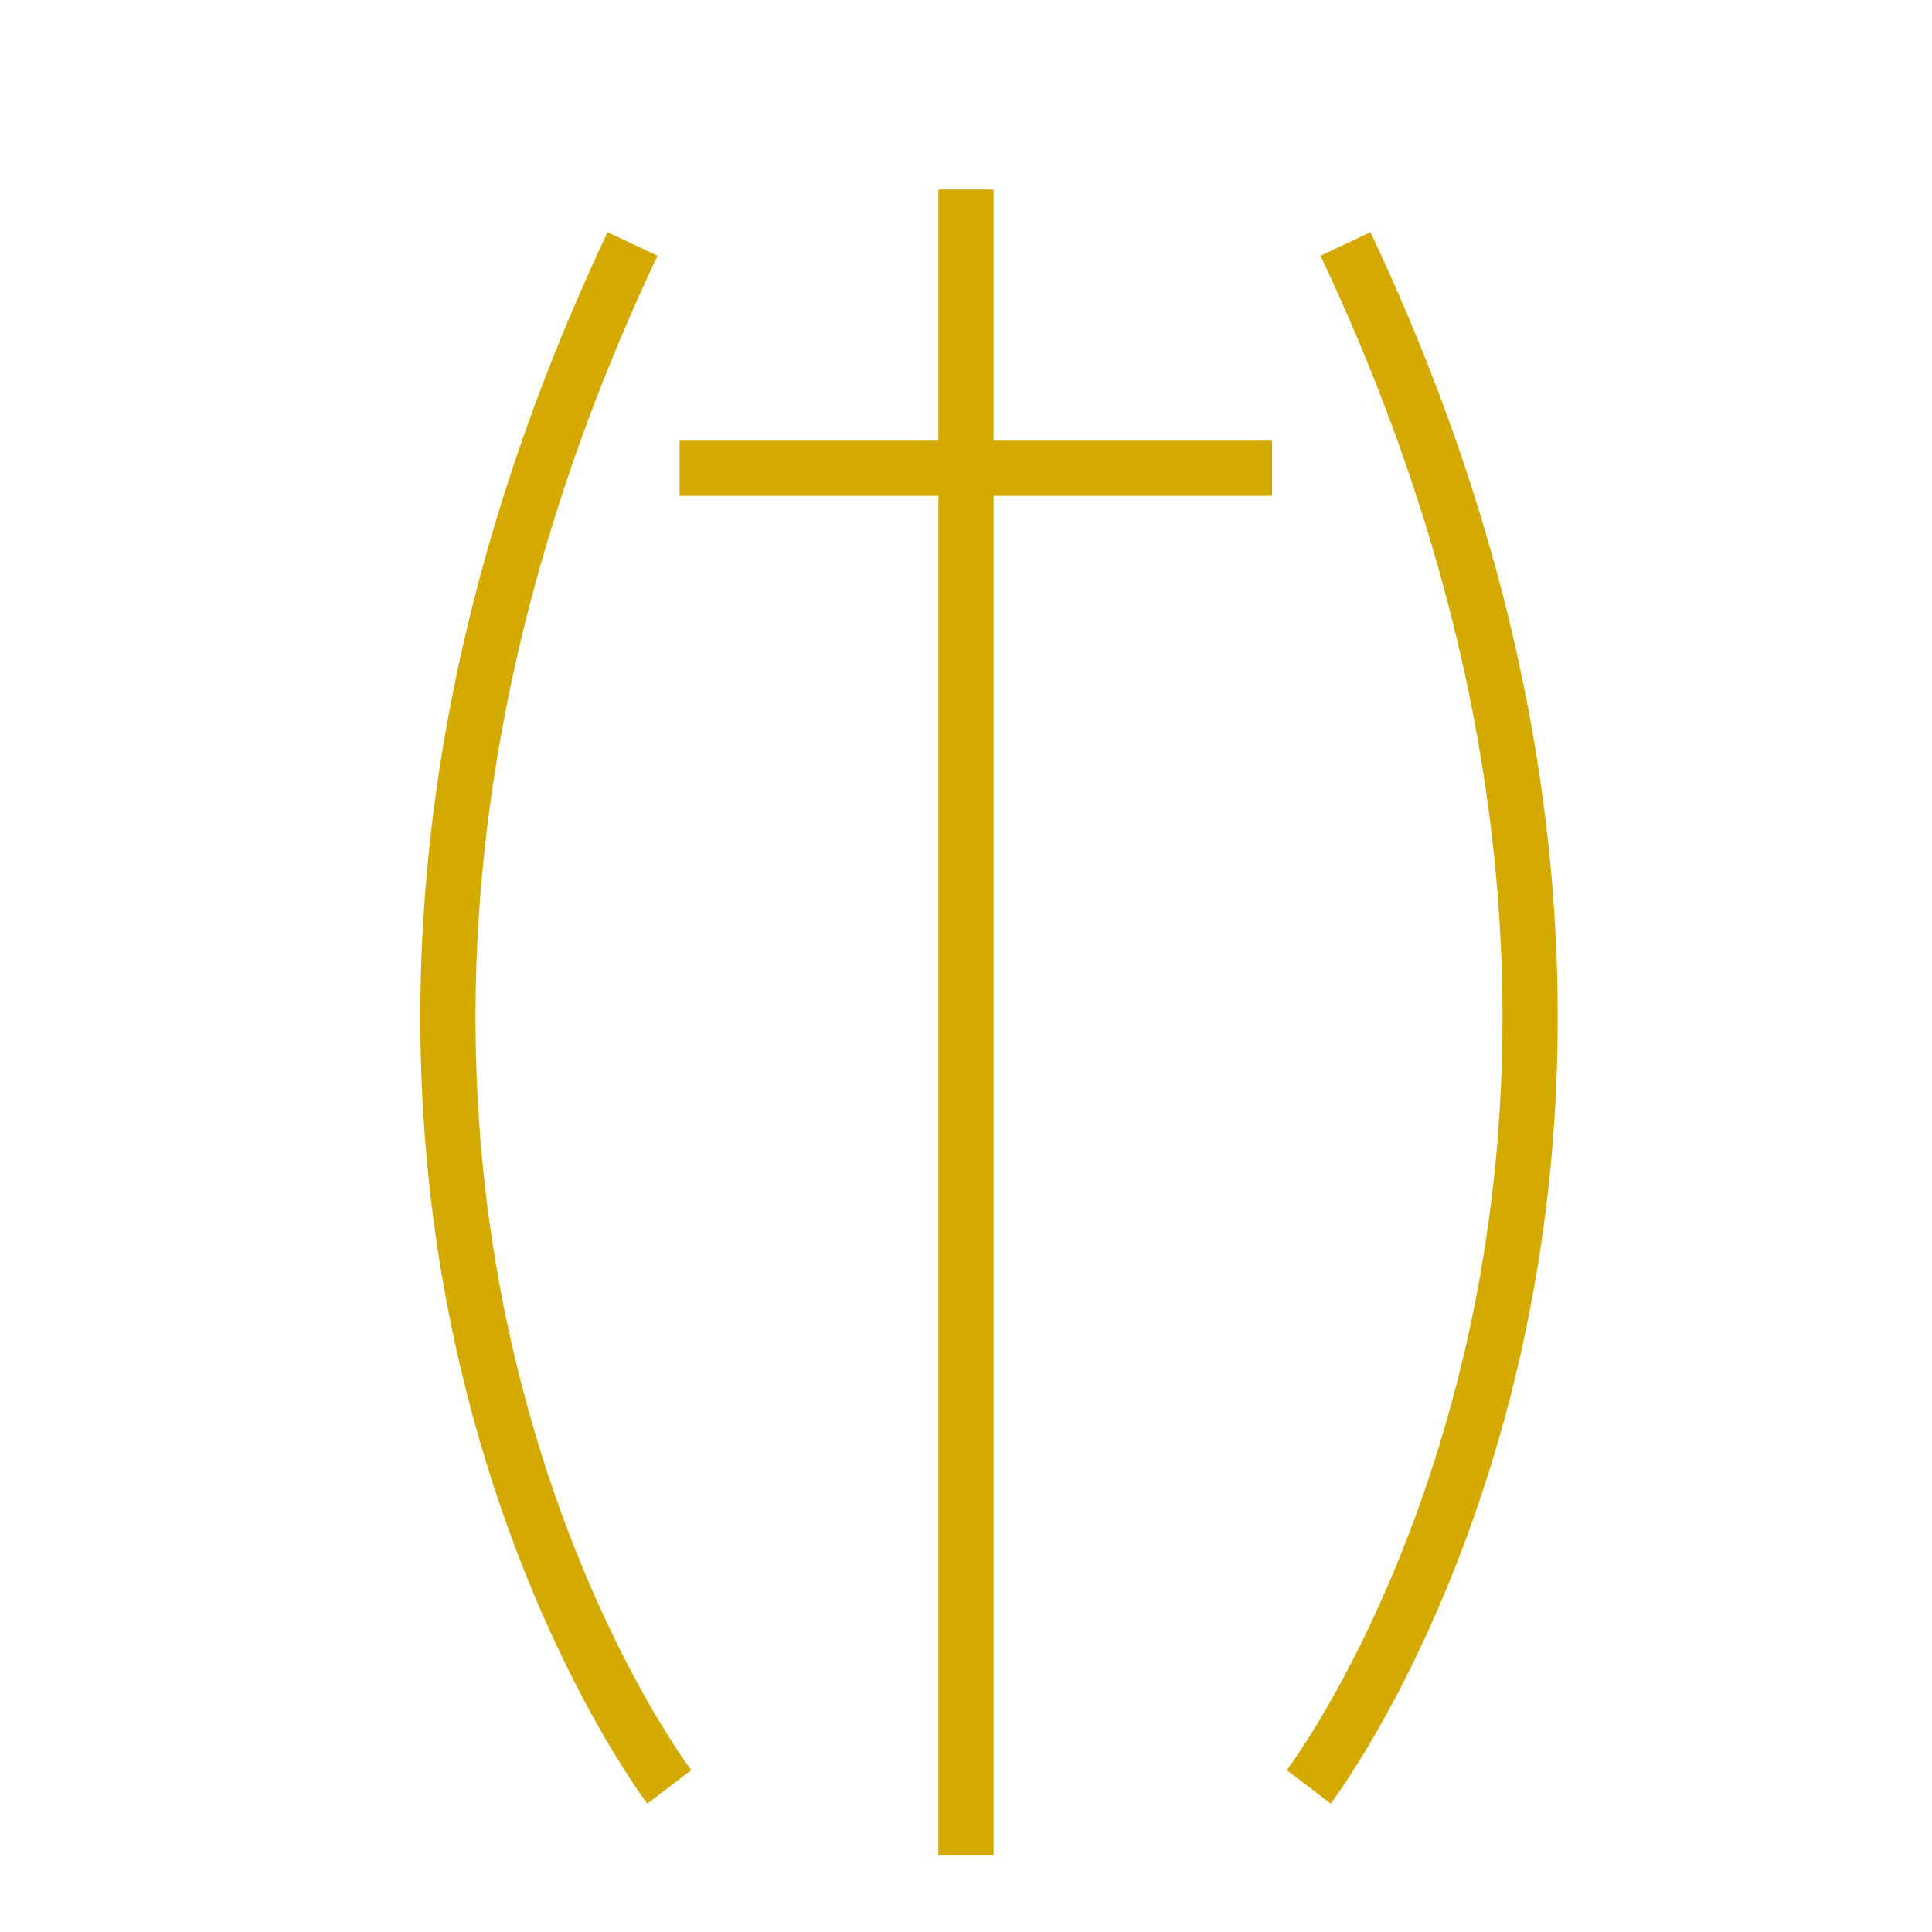
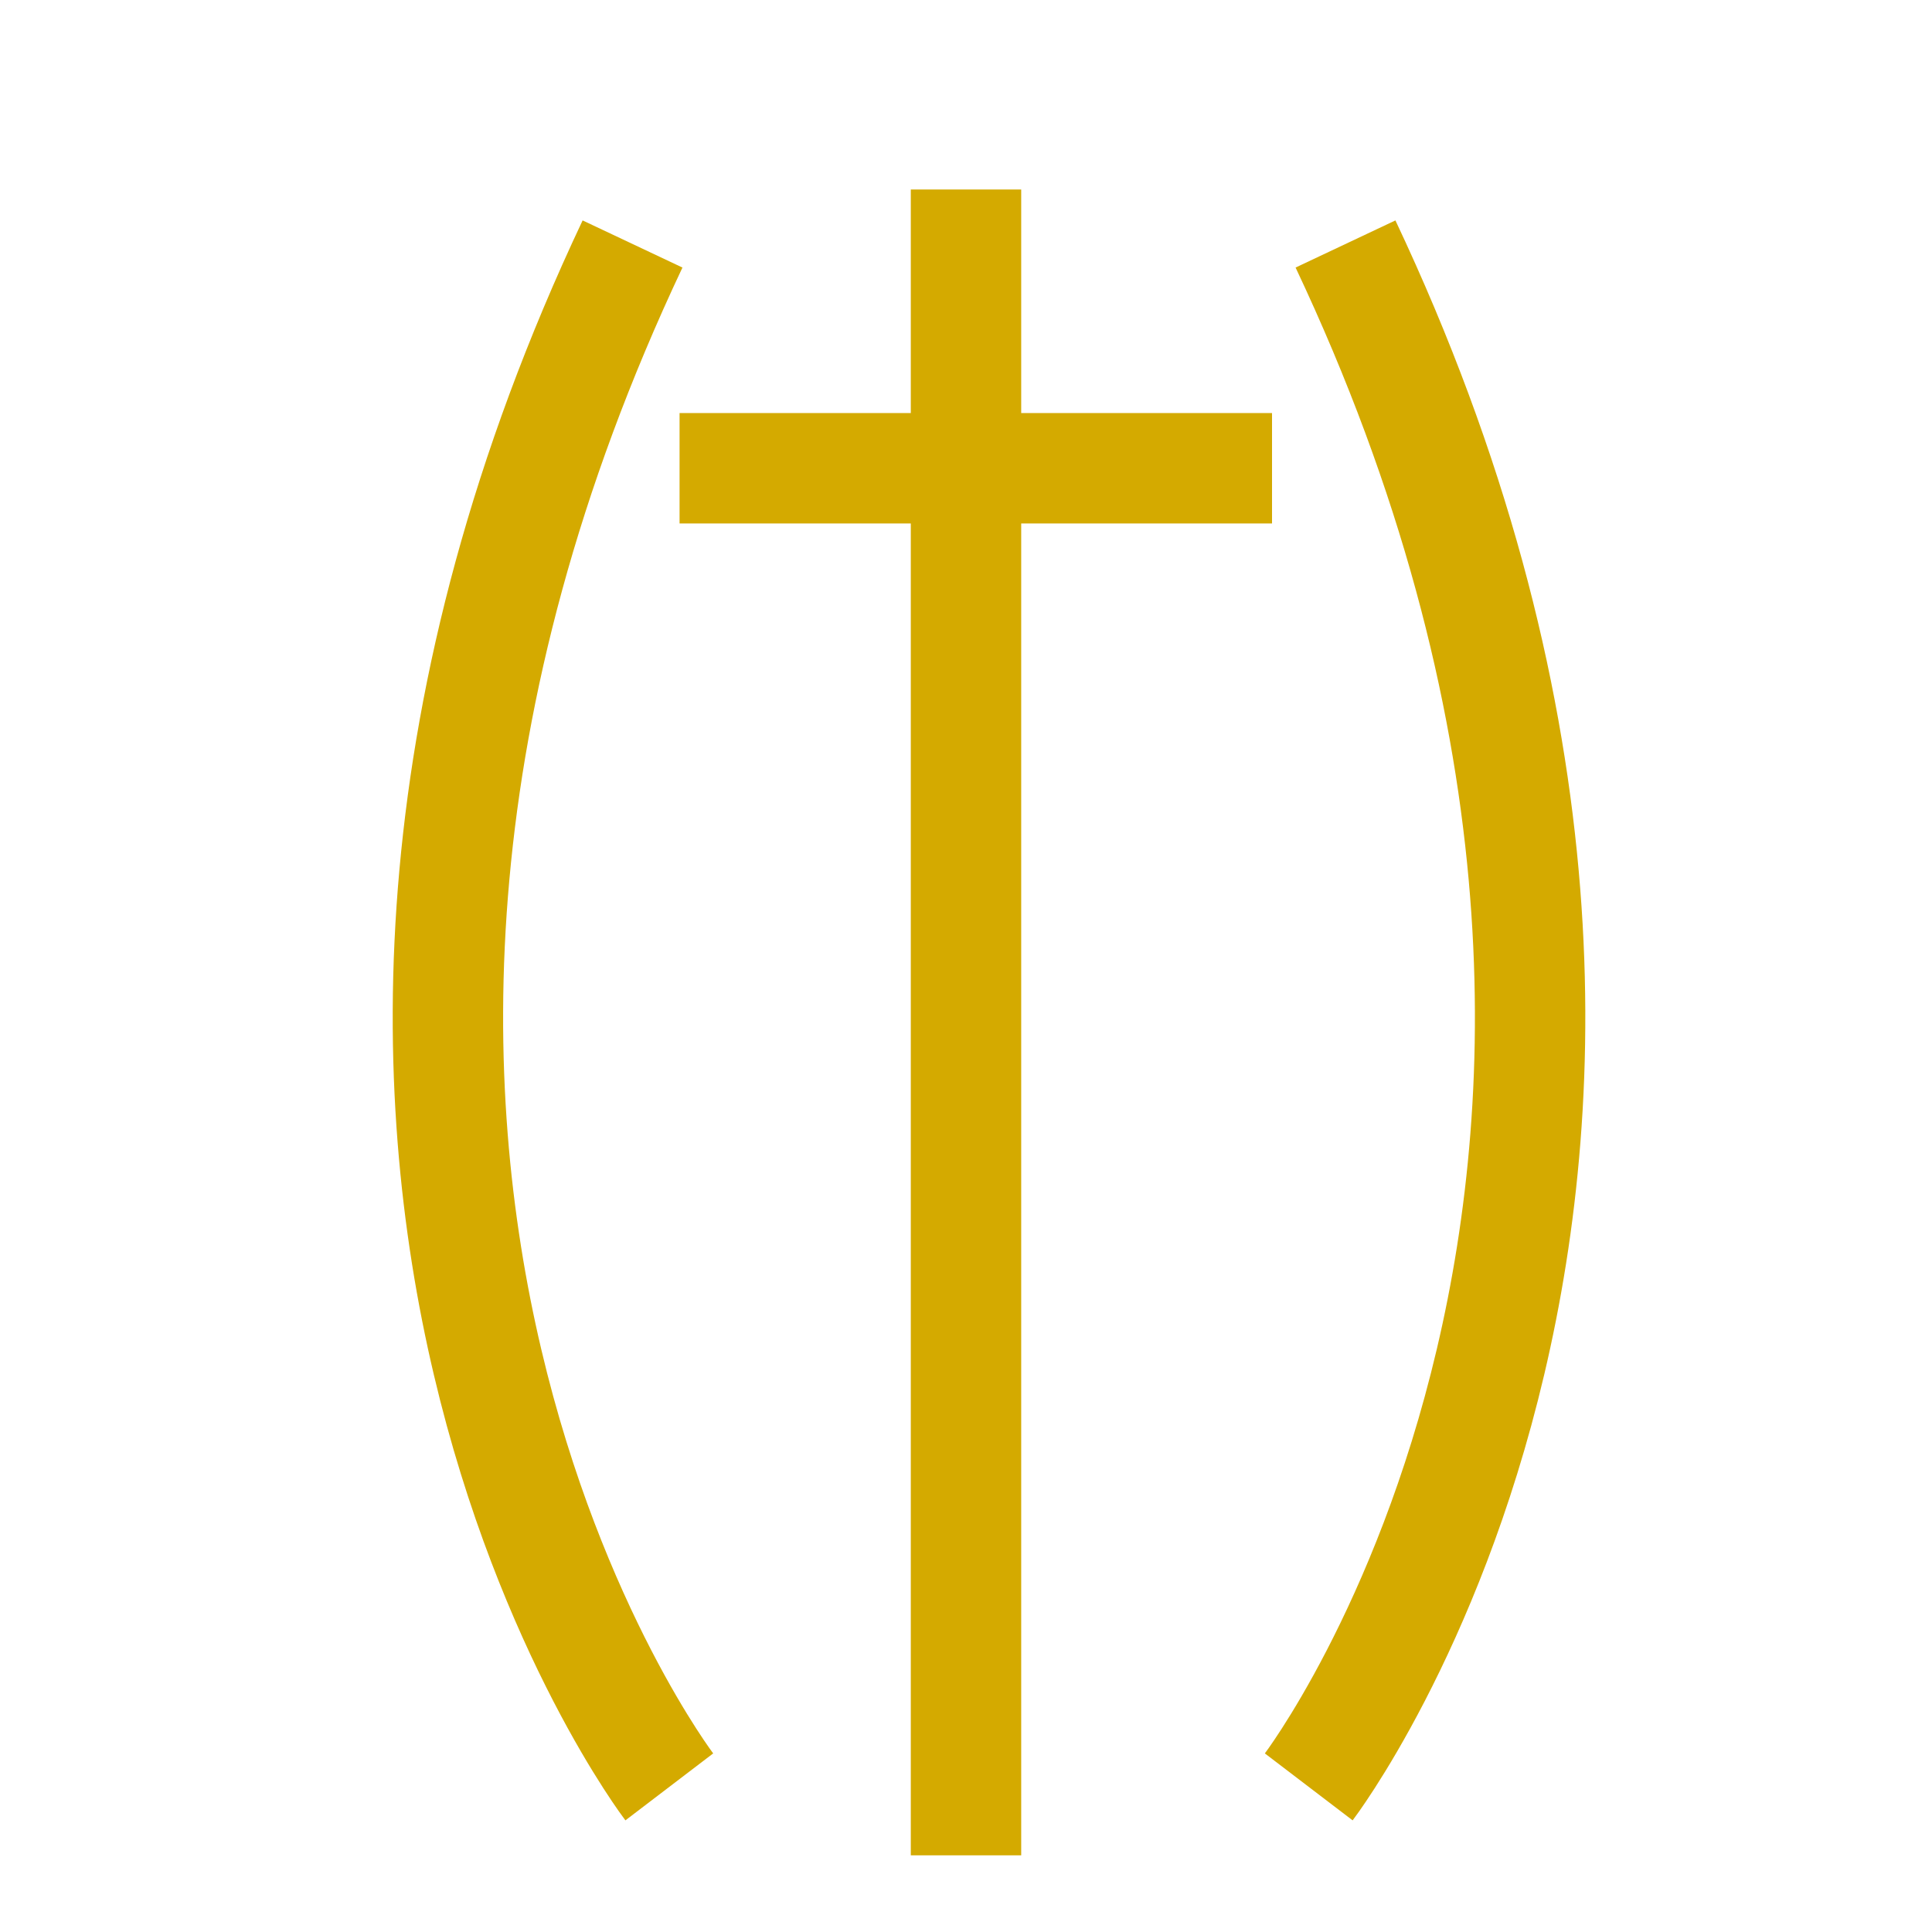
<svg xmlns="http://www.w3.org/2000/svg" width="35" height="35" id="svg2" version="1.1">
  <defs id="defs4" />
  <g id="layer1" transform="translate(0,-1017.362)">
-     <path style="fill:#d4aa00;stroke:#d4aa00;stroke-width:1px;stroke-linecap:butt;stroke-linejoin:miter;stroke-opacity:1" d="m 17.5,3.433 0,30.178" id="path3780" transform="translate(0,1017.362)" />
-     <path style="fill:#d4aa00;stroke:#d4aa00;stroke-width:1px;stroke-linecap:butt;stroke-linejoin:miter;stroke-opacity:1" d="m 12.311,8.483 10.733,0" id="path3782" transform="translate(0,1017.362)" />
-     <path style="fill:none;stroke:#d4aa00;stroke-width:1px;stroke-linecap:butt;stroke-linejoin:miter;stroke-opacity:1" d="m 12.125,1049.733 c 0,0 -8.562,-11.225 -0.666,-27.951" id="path3820" />
-     <path id="path3822" d="m 23.709,1049.733 c 0,0 8.562,-11.225 0.666,-27.951" style="fill:none;stroke:#d4aa00;stroke-width:1px;stroke-linecap:butt;stroke-linejoin:miter;stroke-opacity:1" />
+     <path style="fill:#d4aa00;stroke:#d4aa00;stroke-width:2;stroke-linecap:butt;stroke-linejoin:miter;stroke-opacity:1;stroke-miterlimit:4;stroke-dasharray:none" d="m 17.5,3.433 0,30.178" id="path3780" transform="translate(0,1017.362)" />
+     <path style="fill:#d4aa00;stroke:#d4aa00;stroke-width:2;stroke-linecap:butt;stroke-linejoin:miter;stroke-opacity:1;stroke-miterlimit:4;stroke-dasharray:none" d="m 12.311,8.483 10.733,0" id="path3782" transform="translate(0,1017.362)" />
+     <path style="fill:none;stroke:#d4aa00;stroke-width:2;stroke-linecap:butt;stroke-linejoin:miter;stroke-opacity:1;stroke-miterlimit:4;stroke-dasharray:none" d="m 12.125,1049.733 c 0,0 -8.562,-11.225 -0.666,-27.951" id="path3820" />
+     <path id="path3822" d="m 23.709,1049.733 c 0,0 8.562,-11.225 0.666,-27.951" style="fill:none;stroke:#d4aa00;stroke-width:2;stroke-linecap:butt;stroke-linejoin:miter;stroke-opacity:1;stroke-miterlimit:4;stroke-dasharray:none" />
  </g>
</svg>
